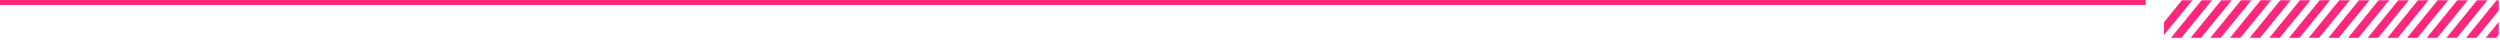
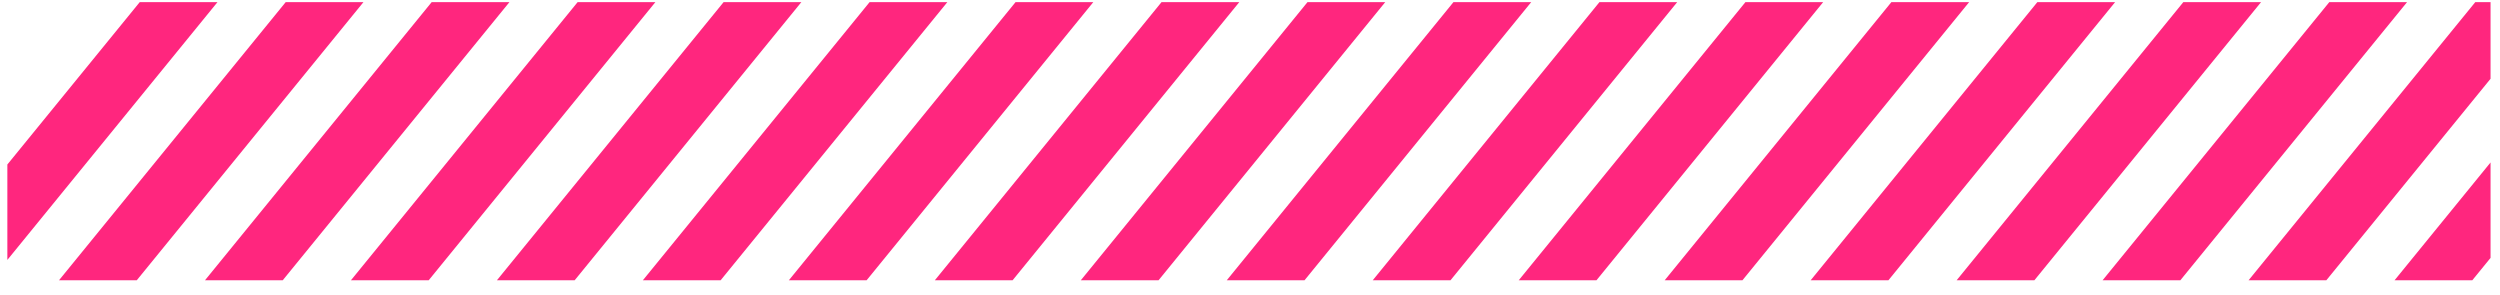
- <svg xmlns="http://www.w3.org/2000/svg" width="1009" height="16" viewBox="0 0 1009 16" fill="none">
-   <path d="M866 0H0V2H866V0Z" fill="#FF267E" />
-   <path d="M880.601 0.117L873.4 8.95V14.14L884.83 0.117H880.601Z" fill="#FF267E" />
-   <path d="M880.439 15.248H876.209L888.541 0.117H892.771L880.439 15.248Z" fill="#FF267E" />
-   <path d="M888.38 15.248H884.15L896.482 0.117H900.712L888.38 15.248Z" fill="#FF267E" />
-   <path d="M896.32 15.248H892.09L904.422 0.117H908.652L896.32 15.248Z" fill="#FF267E" />
-   <path d="M904.261 15.248H900.031L912.363 0.117H916.593L904.261 15.248Z" fill="#FF267E" />
-   <path d="M912.201 15.248H907.972L920.305 0.117H924.534L912.201 15.248Z" fill="#FF267E" />
-   <path d="M920.143 15.248H915.914L928.246 0.117H932.475L920.143 15.248Z" fill="#FF267E" />
-   <path d="M928.084 15.248H923.854L936.186 0.117H940.416L928.084 15.248Z" fill="#FF267E" />
-   <path d="M936.024 15.248H931.795L944.127 0.117H948.356L936.024 15.248Z" fill="#FF267E" />
-   <path d="M943.965 15.248H939.735L952.067 0.117H956.297L943.965 15.248Z" fill="#FF267E" />
-   <path d="M951.906 15.248H947.676L960.009 0.117H964.239L951.906 15.248Z" fill="#FF267E" />
-   <path d="M959.847 15.248H955.618L967.95 0.117H972.179L959.847 15.248Z" fill="#FF267E" />
-   <path d="M967.788 15.248H963.558L975.89 0.117H980.12L967.788 15.248Z" fill="#FF267E" />
-   <path d="M975.729 15.248H971.499L983.831 0.117H988.061L975.729 15.248Z" fill="#FF267E" />
-   <path d="M983.669 15.248H979.44L991.772 0.117H996.001L983.669 15.248Z" fill="#FF267E" />
-   <path d="M991.61 15.248H987.38L999.713 0.117H1003.94L991.61 15.248Z" fill="#FF267E" />
-   <path d="M1007.65 0.117L995.322 15.248H999.552L1008.49 4.285V0.117H1007.65Z" fill="#FF267E" />
-   <path d="M1003.26 15.248H1007.49L1008.49 14.029V8.838L1003.26 15.248Z" fill="#FF267E" />
+ <svg xmlns="http://www.w3.org/2000/svg" width="136" height="16" viewBox="0 0 136 16" fill="none">
+   <path d="M7.601 0.117L0.4 8.95V14.14L11.83 0.117H7.601Z" fill="#FF267E" />
+   <path d="M7.439 15.248H3.209L15.541 0.117H19.771L7.439 15.248Z" fill="#FF267E" />
+   <path d="M15.38 15.248H11.15L23.482 0.117H27.712L15.38 15.248Z" fill="#FF267E" />
+   <path d="M23.32 15.248H19.09L31.422 0.117H35.652L23.32 15.248Z" fill="#FF267E" />
+   <path d="M31.261 15.248H27.031L39.363 0.117H43.593L31.261 15.248Z" fill="#FF267E" />
+   <path d="M39.201 15.248H34.971L47.305 0.117H51.535L39.201 15.248Z" fill="#FF267E" />
+   <path d="M47.143 15.248H42.913L55.245 0.117H59.475L47.143 15.248Z" fill="#FF267E" />
+   <path d="M55.084 15.248H50.854L63.186 0.117H67.416L55.084 15.248Z" fill="#FF267E" />
+   <path d="M63.024 15.248H58.795L71.127 0.117H75.356L63.024 15.248Z" fill="#FF267E" />
+   <path d="M70.965 15.248H66.735L79.067 0.117H83.297L70.965 15.248Z" fill="#FF267E" />
+   <path d="M78.906 15.248H74.676L87.009 0.117H91.239L78.906 15.248Z" fill="#FF267E" />
+   <path d="M86.847 15.248H82.618L94.95 0.117H99.179L86.847 15.248Z" fill="#FF267E" />
+   <path d="M94.788 15.248H90.558L102.89 0.117H107.12L94.788 15.248Z" fill="#FF267E" />
+   <path d="M102.729 15.248H98.499L110.831 0.117H115.061L102.729 15.248Z" fill="#FF267E" />
+   <path d="M110.669 15.248H106.44L118.772 0.117H123.001L110.669 15.248Z" fill="#FF267E" />
+   <path d="M118.61 15.248H114.38L126.713 0.117H130.943L118.61 15.248Z" fill="#FF267E" />
+   <path d="M134.654 0.117L122.322 15.248H126.552L135.486 4.285V0.117H134.654Z" fill="#FF267E" />
+   <path d="M130.263 15.248H134.492L135.486 14.029V8.838L130.263 15.248Z" fill="#FF267E" />
</svg>
